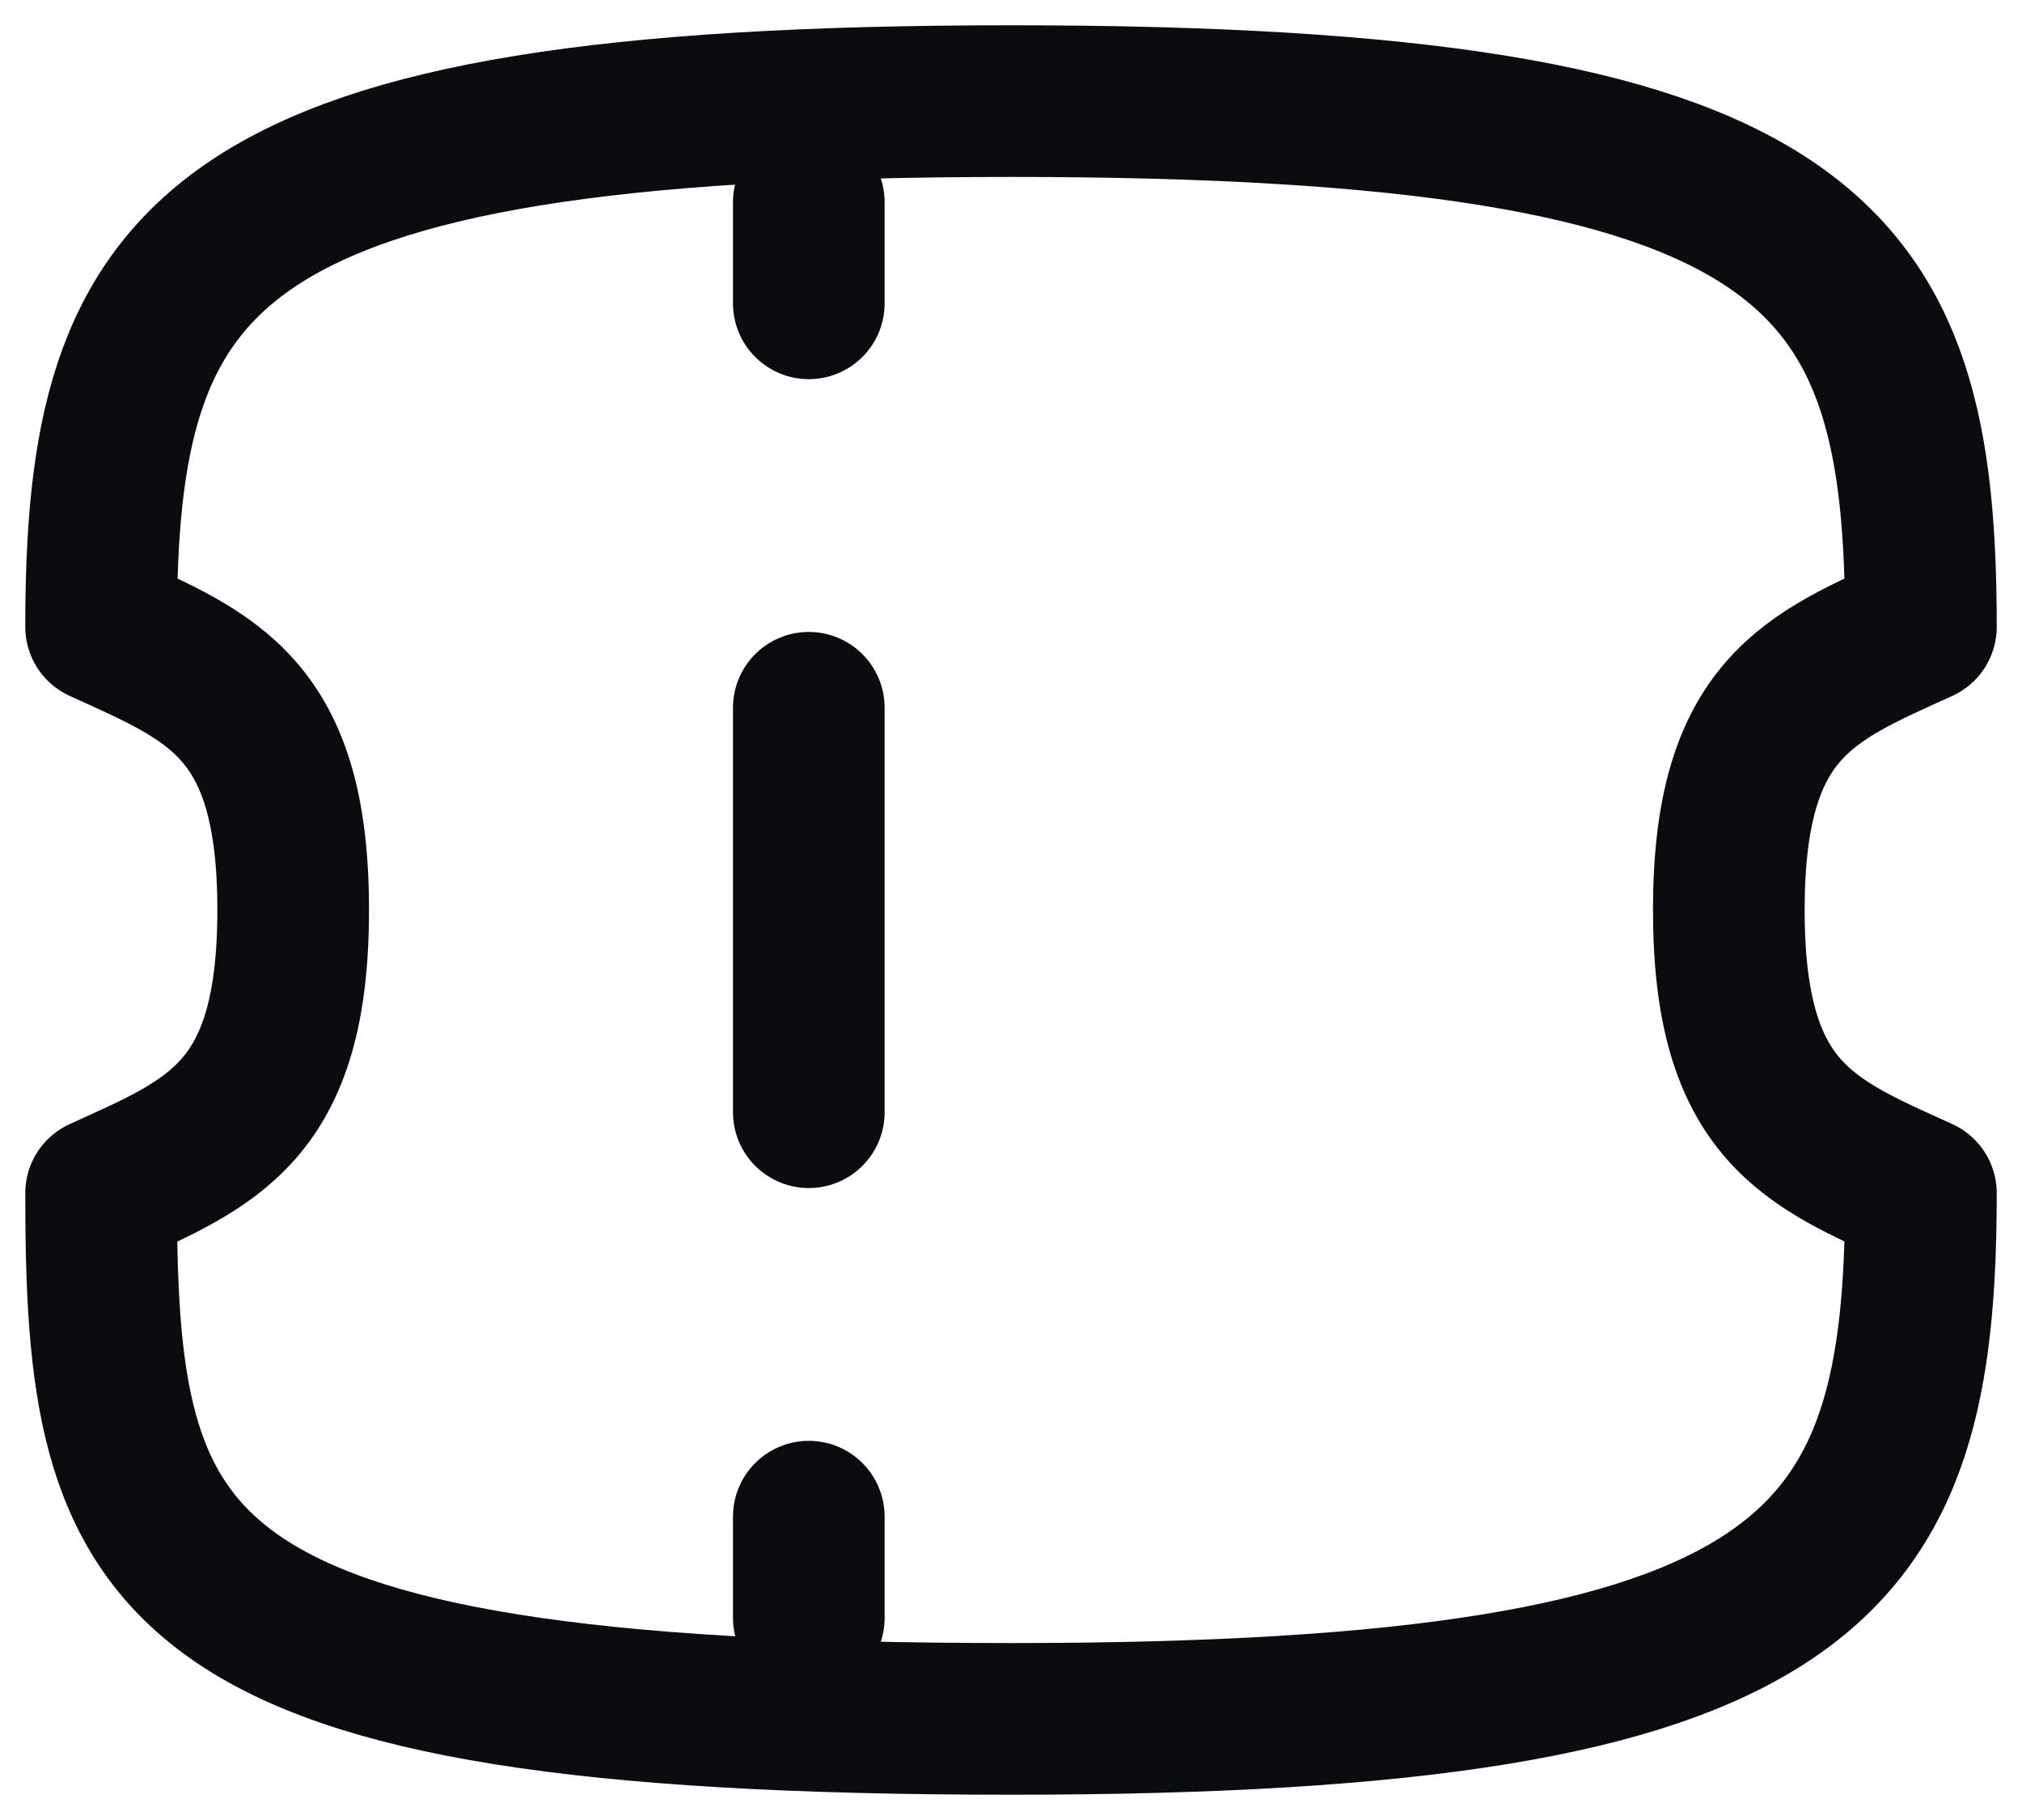
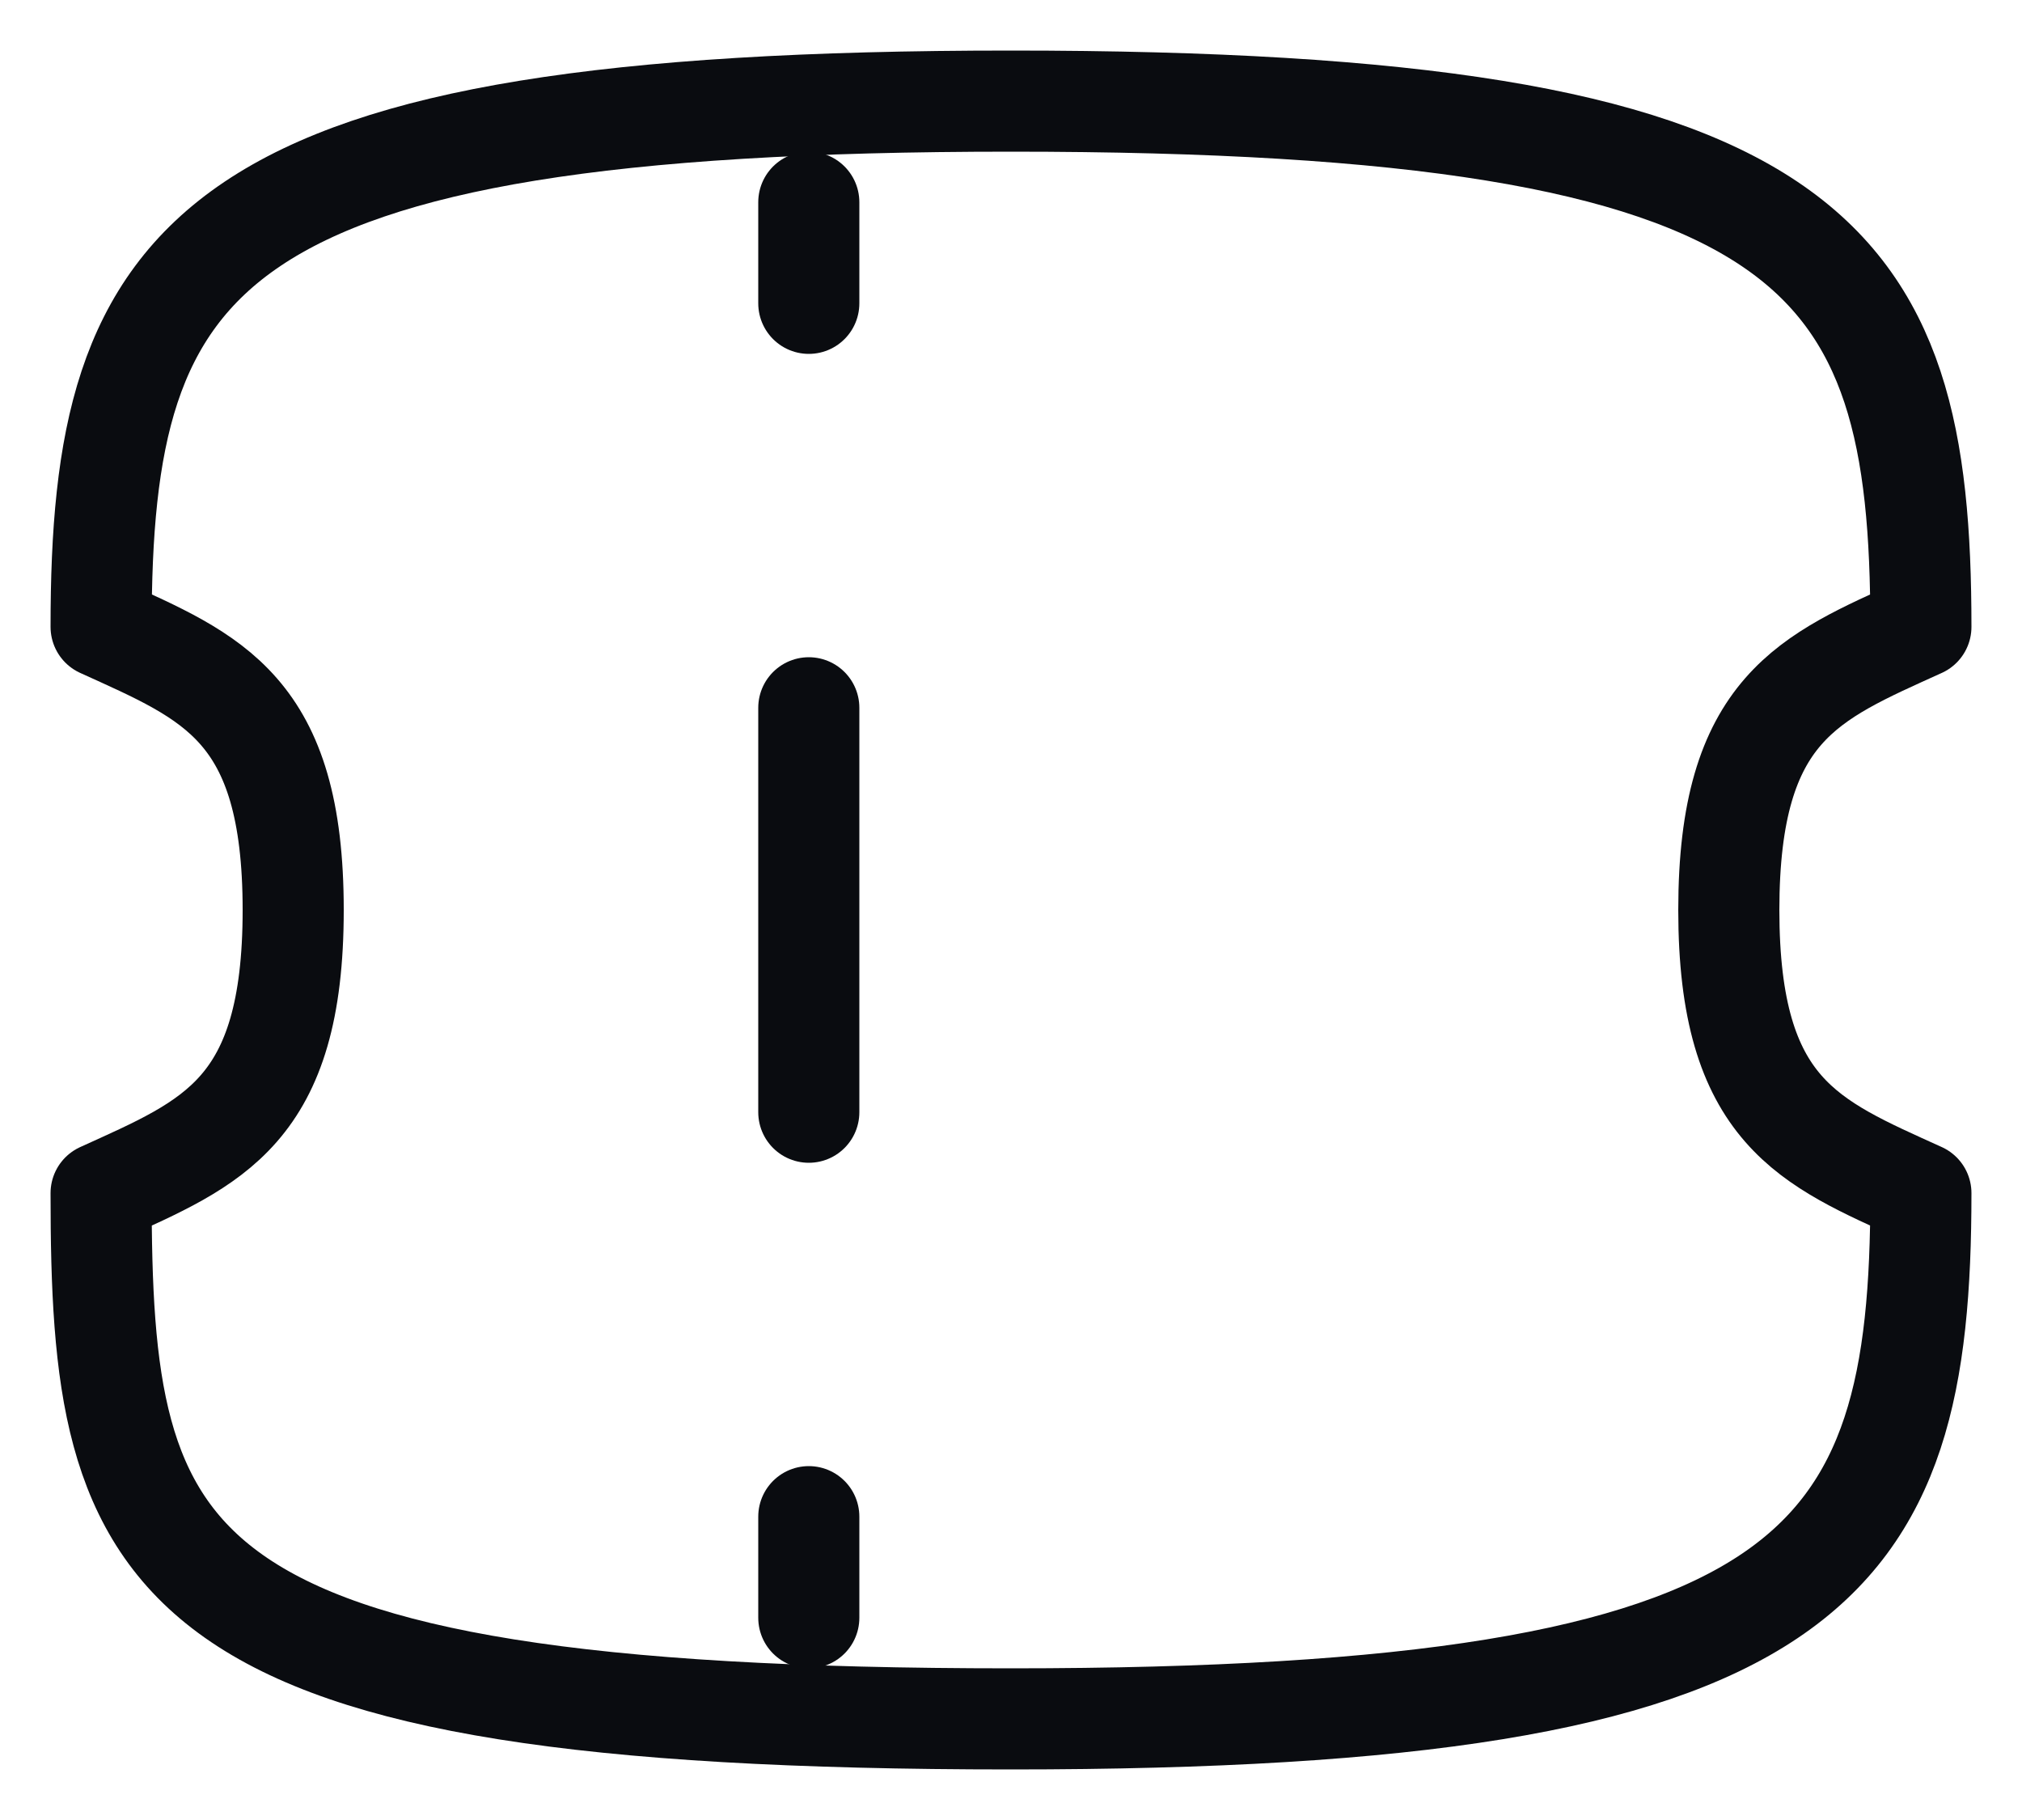
<svg xmlns="http://www.w3.org/2000/svg" width="20" height="18" viewBox="0 0 20 18" fill="none">
-   <path d="M17.1 9C17.1 7 17.9 6.7 19 6.2C19 2.5 18 1 10 1C2 1 1 2.5 1 6.2C2.1 6.7 2.9 7 2.9 9C2.9 11 2.1 11.3 1 11.8C1 15.5 1.5 17 10 17C18 17 19 15.5 19 11.8C17.9 11.3 17.1 11 17.1 9Z" stroke="#0A0C10" stroke-width="1.5" stroke-linecap="round" stroke-linejoin="round" />
-   <path d="M8 2V3" stroke="#0A0C10" stroke-width="1.5" stroke-linecap="round" stroke-linejoin="round" />
-   <path d="M8 7V11" stroke="#0A0C10" stroke-width="1.5" stroke-linecap="round" stroke-linejoin="round" />
-   <path d="M8 15V16" stroke="#0A0C10" stroke-width="1.5" stroke-linecap="round" stroke-linejoin="round" />
+   <path d="M17.1 9C17.1 7 17.9 6.7 19 6.2C19 2.5 18 1 10 1C2 1 1 2.5 1 6.2C2.1 6.7 2.9 7 2.9 9C2.9 11 2.1 11.3 1 11.8C1 15.5 1.5 17 10 17C18 17 19 15.5 19 11.8C17.9 11.3 17.1 11 17.1 9Z" stroke="#0A0C10" strokeWidth="1.5" stroke-linecap="round" stroke-linejoin="round" />
+   <path d="M8 2V3" stroke="#0A0C10" strokeWidth="1.5" stroke-linecap="round" stroke-linejoin="round" />
+   <path d="M8 7V11" stroke="#0A0C10" strokeWidth="1.5" stroke-linecap="round" stroke-linejoin="round" />
+   <path d="M8 15V16" stroke="#0A0C10" strokeWidth="1.5" stroke-linecap="round" stroke-linejoin="round" />
</svg>
